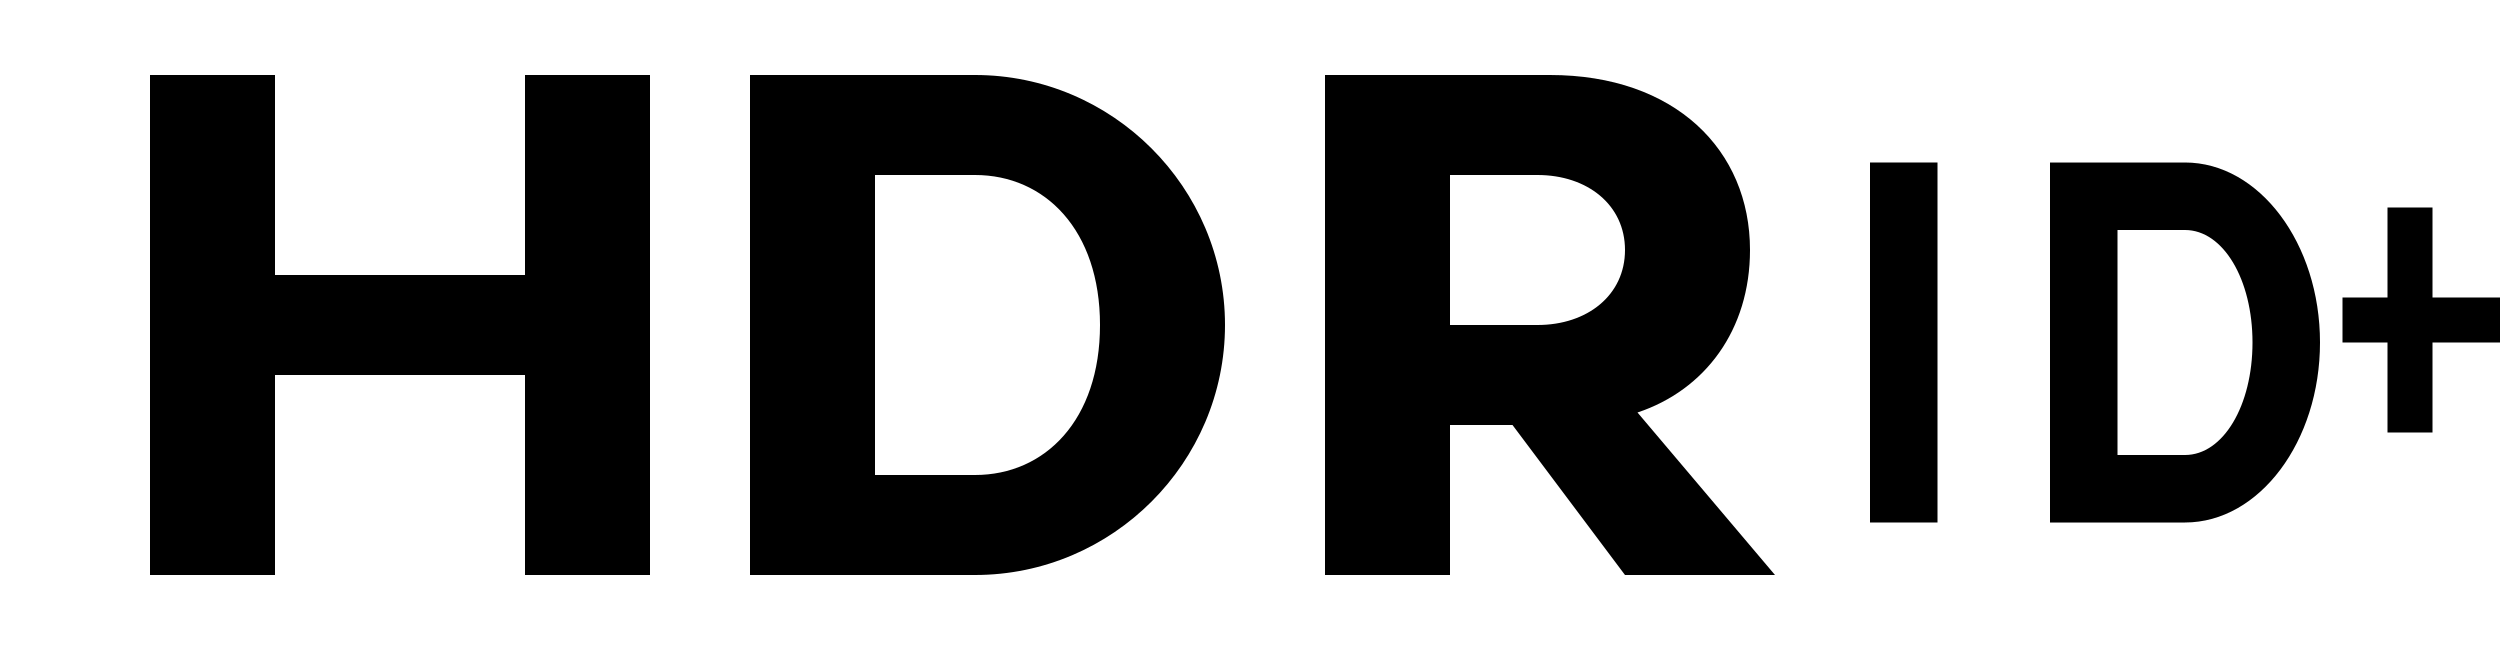
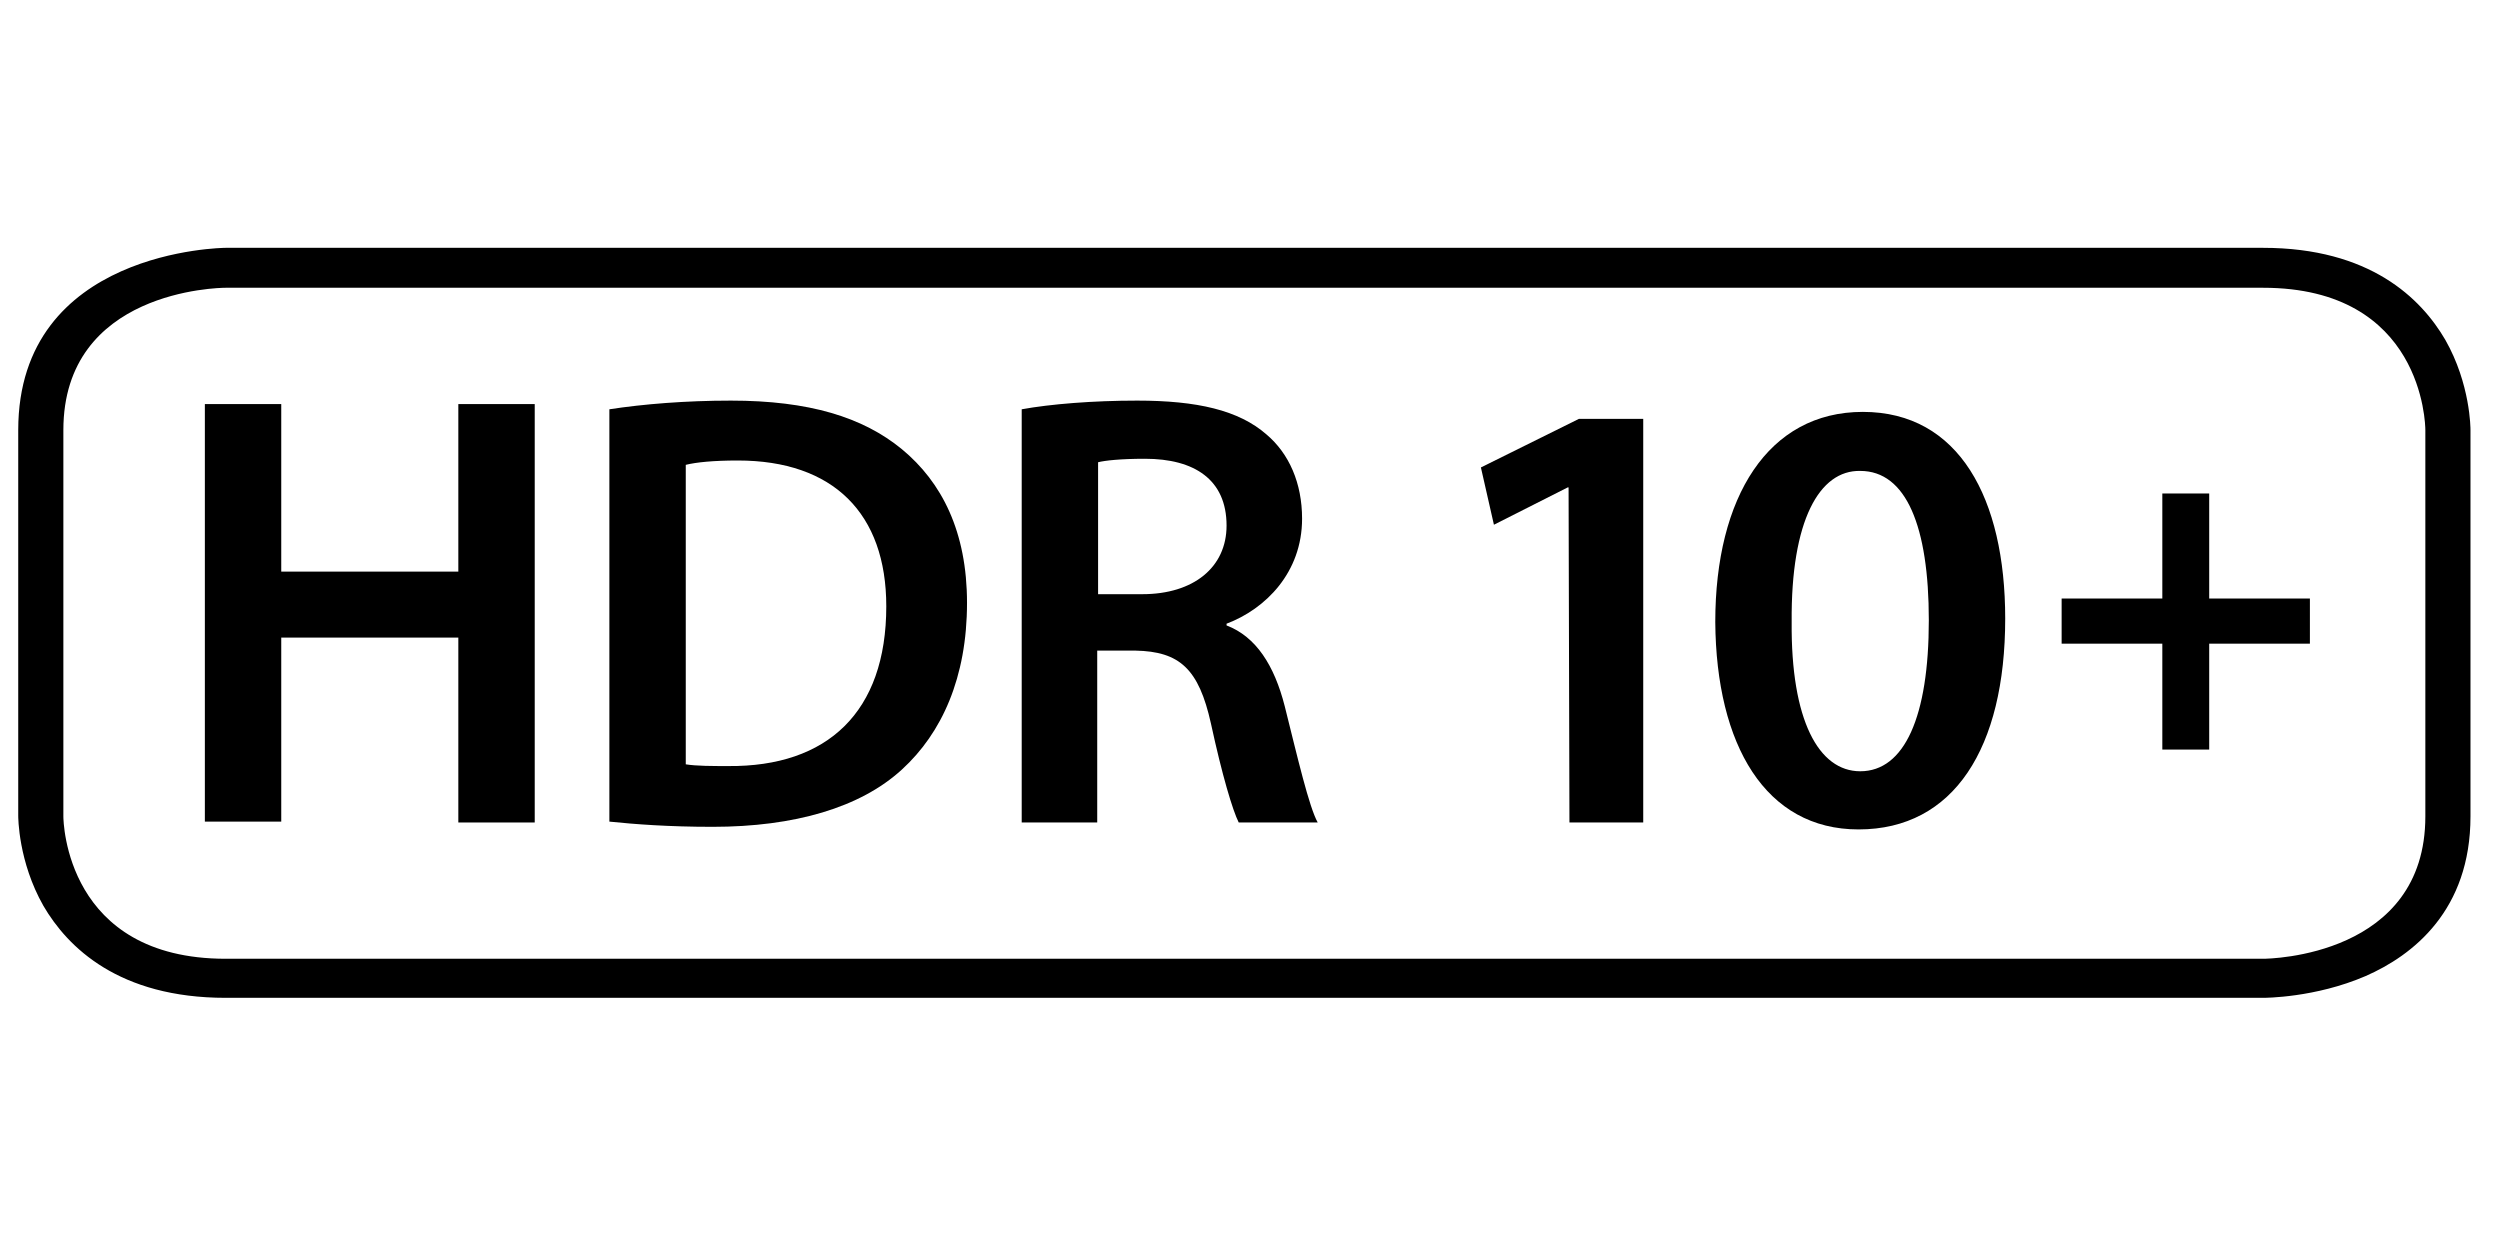
- <svg xmlns="http://www.w3.org/2000/svg" viewBox="0 0 100 26" fill="currentColor">
-   <path d="M6 3h5v8h10V3h5v20h-5v-8H11v8H6V3z" />
-   <path d="M30 3h9c5.5 0 10 4.5 10 10s-4.5 10-10 10h-9V3zm5 16h4c2.8 0 5-2.2 5-6s-2.2-6-5-6h-4v12z" />
-   <path d="M53 3h9c5 0 8 3 8 7 0 3.2-1.8 5.6-4.5 6.5L71 23h-6l-4.5-6H58v6h-5V3zm5 10h3.5c2 0 3.5-1.2 3.5-3s-1.5-3-3.5-3H58v6z" />
-   <g transform="translate(73, 2) scale(0.9)">
-     <path d="M2 5h3v16H2z" />
-     <path d="M10 5h6c3.3 0 6 3.6 6 8s-2.7 8-6 8h-6V5zm3 13h3c1.7 0 3-2.2 3-5s-1.3-5-3-5h-3v10z" />
-     <path d="M23 11h2V7h2v4h4v2h-4v4h-2v-4h-2z" />
+ <svg xmlns="http://www.w3.org/2000/svg" viewBox="0 0 288 144" fill="currentColor">
+   <g transform="translate(0, 20.65)">
+     <path d="M32.4,25.9v19.3h20.4V25.9h8.8v48.2h-8.8V52.8H32.4V74h-8.8V25.9H32.4z" />
+     <path d="M70.2,26.5c3.9-0.6,8.8-1,14-1c9,0,15.2,1.9,19.7,5.6c4.6,3.8,7.5,9.5,7.5,17.7c0,8.6-2.9,15-7.5,19.2 c-4.8,4.4-12.4,6.6-21.8,6.6c-5.1,0-9-0.3-11.9-0.6C70.2,74,70.2,26.5,70.2,26.5z M79,67.4c1.2,0.2,3.1,0.2,4.9,0.2 c11.4,0.1,18.2-6.2,18.2-18.4c0-10.7-6.1-16.8-17.1-16.8c-2.8,0-4.8,0.2-6,0.5V67.4z" />
+     <path d="M117.7,26.5c3.3-0.6,8.2-1,13.3-1c6.9,0,11.7,1.1,14.9,3.9c2.6,2.2,4.1,5.6,4.1,9.7c0,6.2-4.2,10.4-8.7,12.1v0.2 c3.4,1.3,5.5,4.6,6.7,9.3c1.5,6,2.8,11.6,3.8,13.4h-9.1c-0.7-1.4-1.9-5.4-3.2-11.4c-1.4-6.3-3.6-8.3-8.7-8.4h-4.4v19.8h-8.7 C117.7,74.1,117.7,26.5,117.7,26.5z M126.4,47.8h5.2c5.9,0,9.7-3.1,9.7-7.9c0-5.3-3.7-7.7-9.4-7.7c-2.8,0-4.6,0.2-5.4,0.4v15.2 H126.4z" />
+     <path d="M180.7,35.5h-0.1l-8.5,4.3l-1.5-6.6l11.3-5.6h7.4v46.5h-8.5L180.7,35.5L180.7,35.5z" />
+     <path d="M231,50.6c0,14.9-5.9,24.3-16.9,24.3c-10.7,0-16.4-9.7-16.5-23.9c0-14.4,6.1-24.2,17-24.2C225.7,26.8,231,36.8,231,50.6z M206.4,51c-0.1,11.3,3.1,17.2,7.9,17.2c5.1,0,7.9-6.3,7.9-17.4c0-10.8-2.6-17.2-7.9-17.2C209.6,33.5,206.3,39.3,206.4,51z" />
+     <path d="M260.7,94.3H26c-12.3,0-18.2-5.8-21-10.6c-2.9-5.1-2.9-10.2-2.9-10.4V28.9c0-20.8,23.7-21,23.9-21h234.7 c12.3,0,18.2,5.8,21,10.6c2.9,5.1,2.9,10.2,2.9,10.4v44.5c0,10.8-6.6,16-12.1,18.4C266.7,94.3,260.9,94.3,260.7,94.3z M26,12.5 c-0.8,0-18.7,0.3-18.7,16.4v44.5C7.3,74,7.6,89.8,26,89.8h234.7c0.8,0,18.7-0.3,18.7-16.4V28.9c0-0.7-0.3-16.4-18.7-16.4H26 L26,12.5z" />
+     <path d="M254.5,36.2v12.1h11.6v5.2h-11.6v12.2h-5.4V53.5h-11.6v-5.2h11.6V36.2H254.5z" />
  </g>
</svg>
